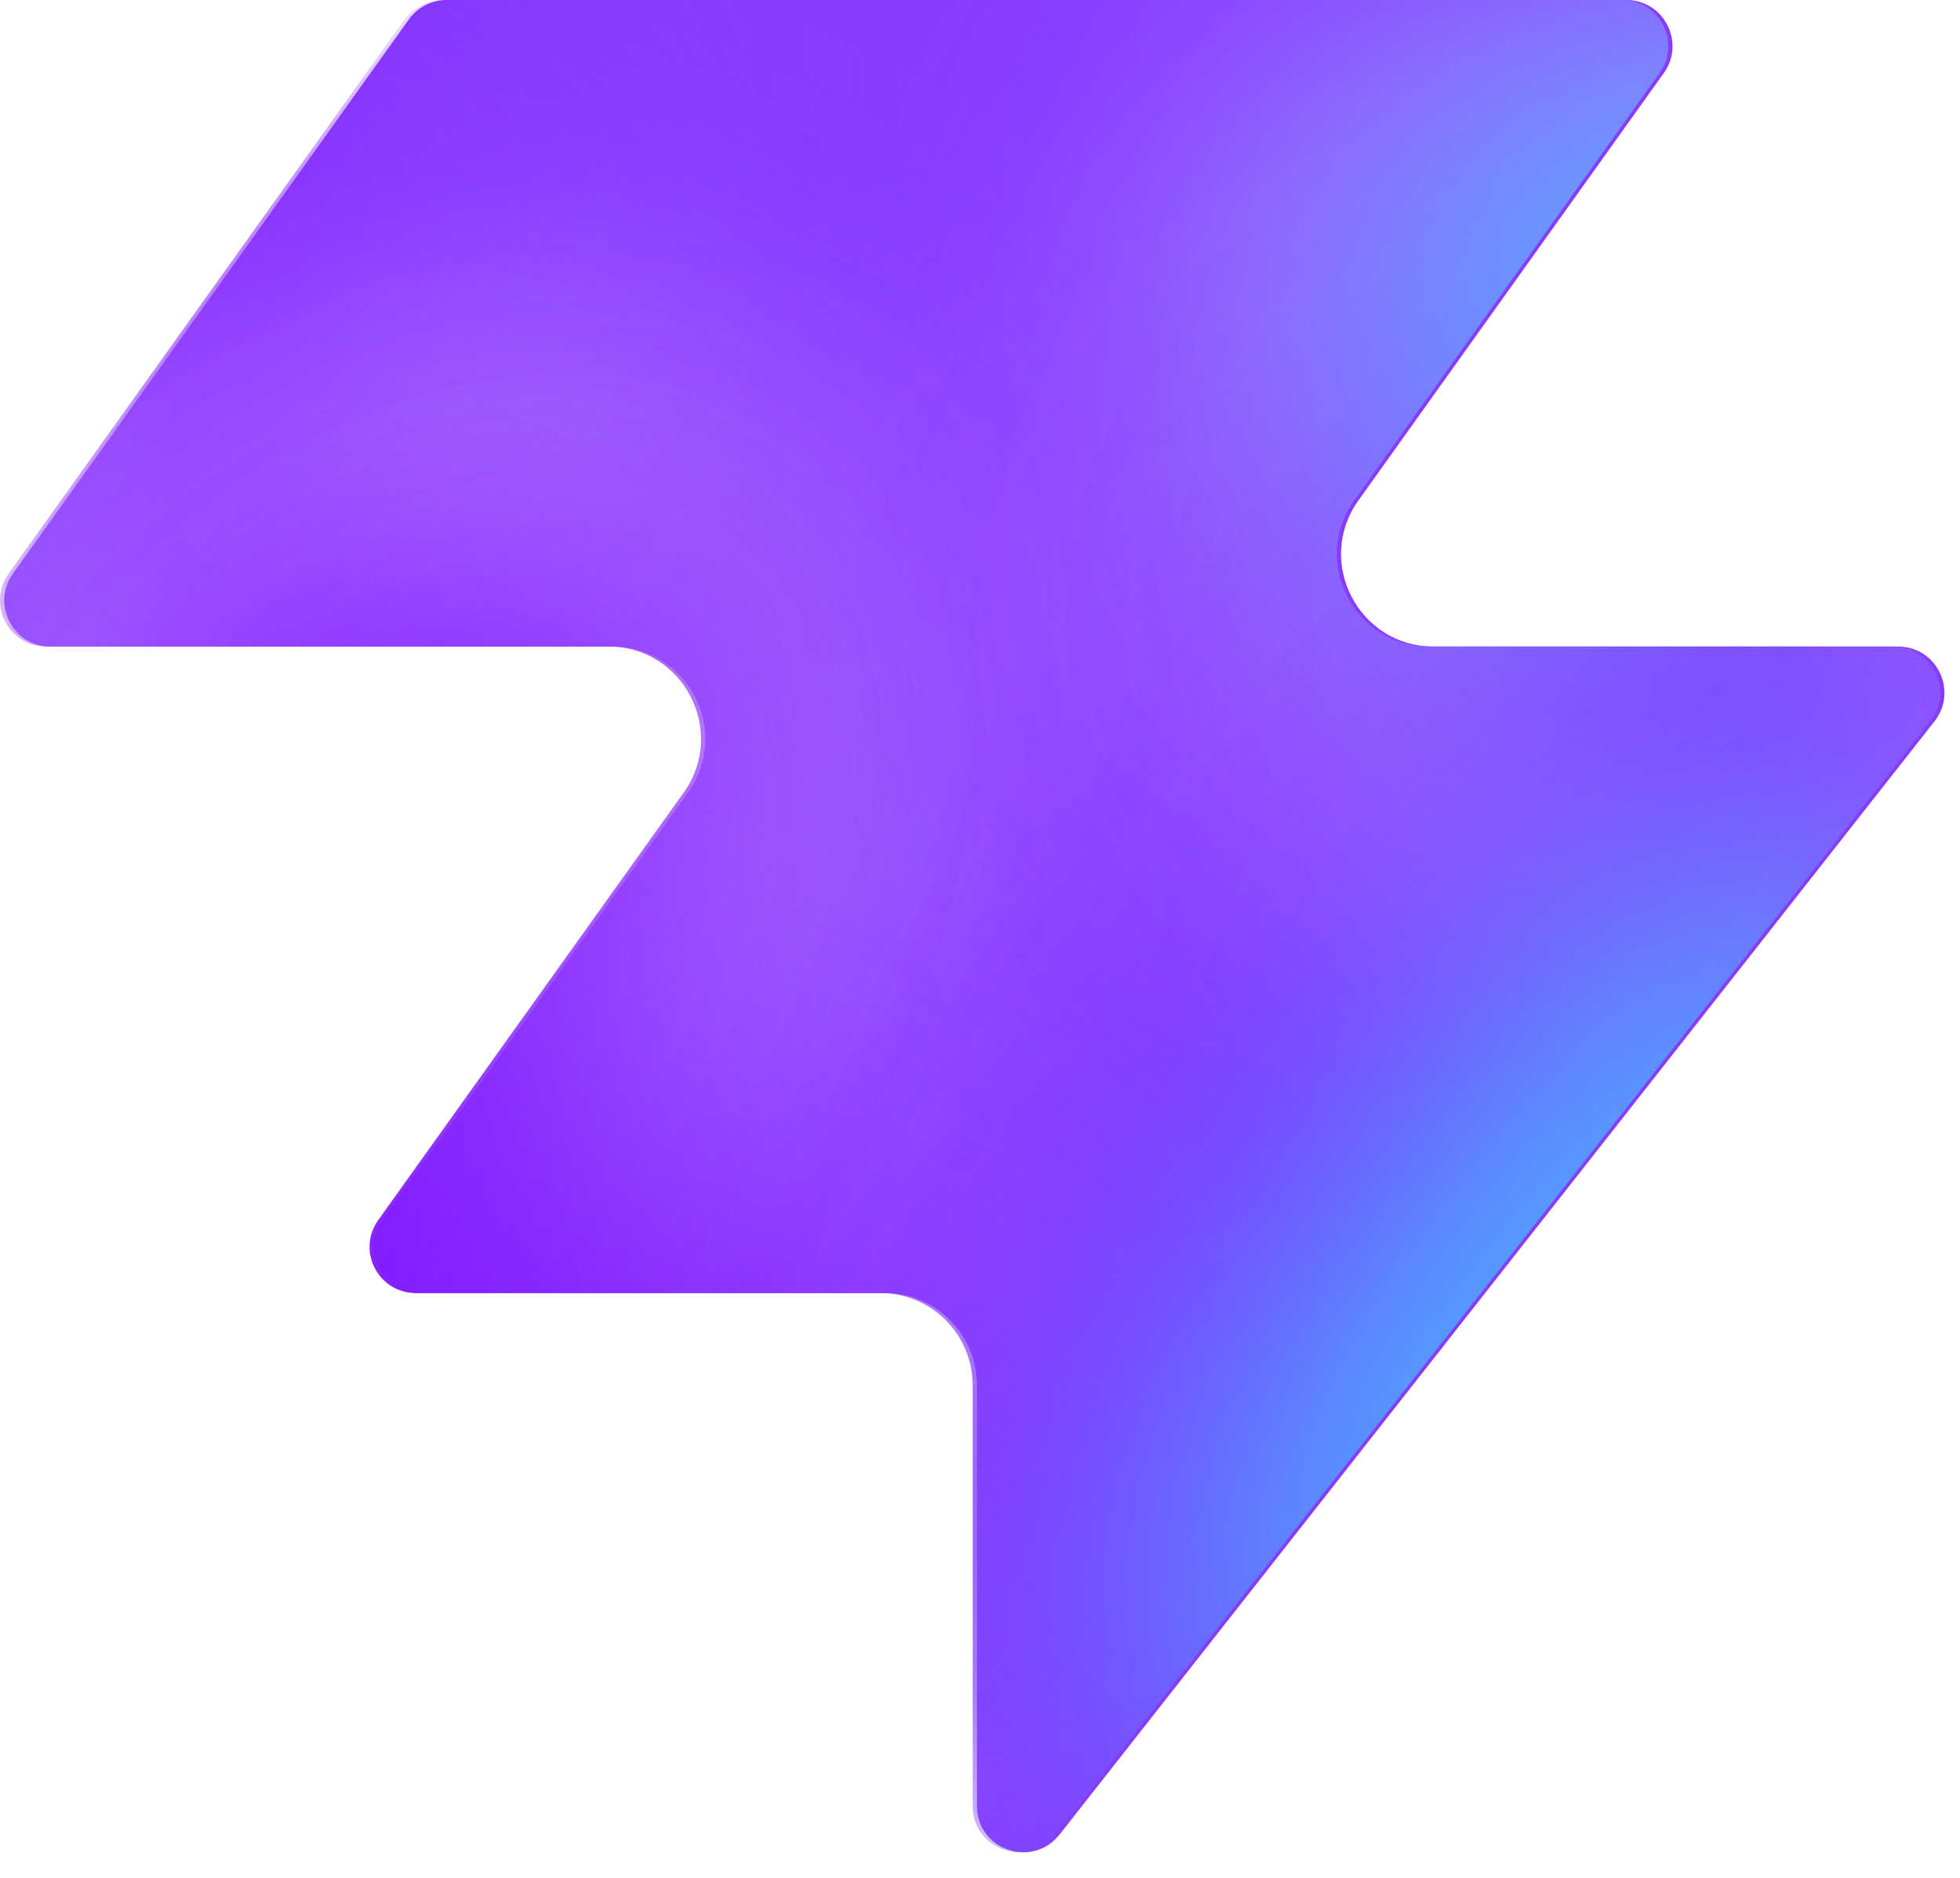
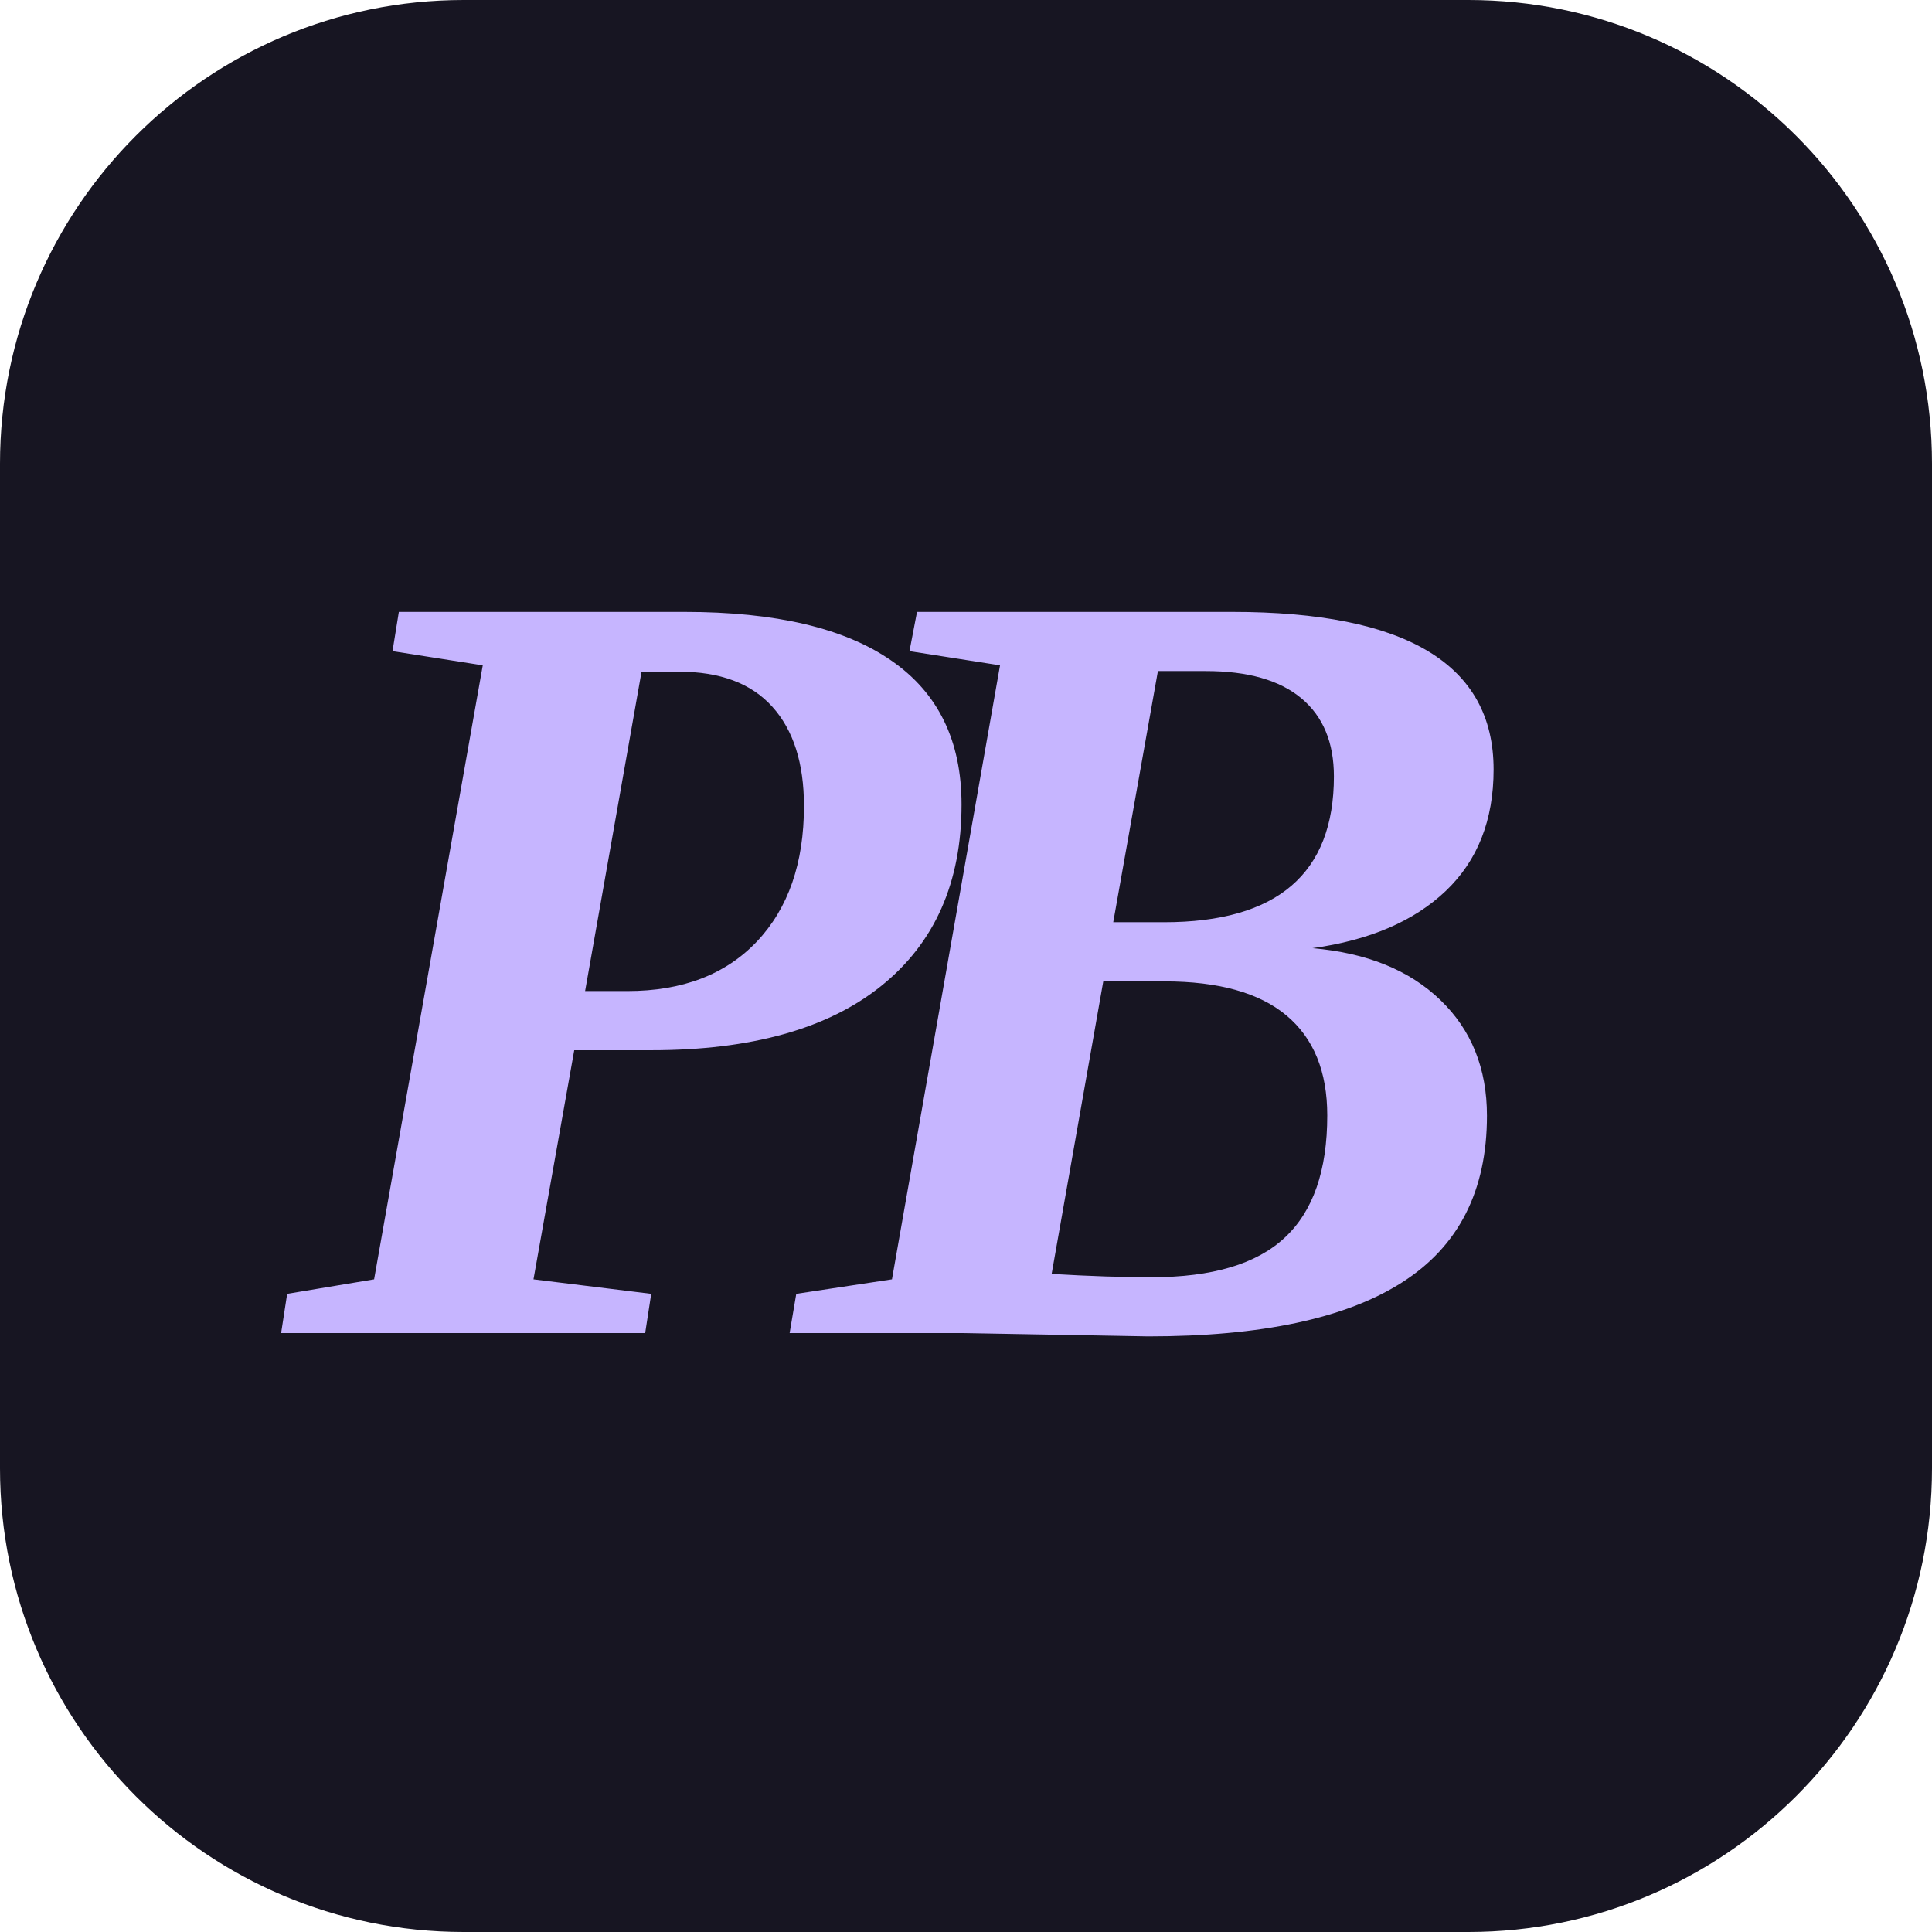
- <svg xmlns="http://www.w3.org/2000/svg" width="48" height="46" fill="none" viewBox="0 0 48 46">
-   <path fill="#863bff" d="M25.946 44.938c-.664.845-2.021.375-2.021-.698V33.937a2.26 2.26 0 0 0-2.262-2.262H10.287c-.92 0-1.456-1.04-.92-1.788l7.48-10.471c1.07-1.497 0-3.578-1.842-3.578H1.237c-.92 0-1.456-1.04-.92-1.788L10.013.474c.214-.297.556-.474.92-.474h28.894c.92 0 1.456 1.04.92 1.788l-7.48 10.471c-1.07 1.498 0 3.579 1.842 3.579h11.377c.943 0 1.473 1.088.89 1.83L25.947 44.94z" style="fill:#863bff;fill:color(display-p3 .525 .23 1);fill-opacity:1" />
-   <mask id="a" width="48" height="46" x="0" y="0" maskUnits="userSpaceOnUse" style="mask-type:alpha">
-     <path fill="#000" d="M25.842 44.938c-.664.844-2.021.375-2.021-.698V33.937a2.26 2.26 0 0 0-2.262-2.262H10.183c-.92 0-1.456-1.04-.92-1.788l7.48-10.471c1.07-1.498 0-3.579-1.842-3.579H1.133c-.92 0-1.456-1.04-.92-1.787L9.91.473c.214-.297.556-.474.92-.474h28.894c.92 0 1.456 1.04.92 1.788l-7.48 10.471c-1.07 1.498 0 3.578 1.842 3.578h11.377c.943 0 1.473 1.088.89 1.832L25.843 44.94z" style="fill:#000;fill-opacity:1" />
-   </mask>
-   <g mask="url(#a)">
-     <g filter="url(#b)">
-       <ellipse cx="5.508" cy="14.704" fill="#ede6ff" rx="5.508" ry="14.704" style="fill:#ede6ff;fill:color(display-p3 .927 .903 1);fill-opacity:1" transform="matrix(.00324 1 1 -.00324 -4.47 31.516)" />
-     </g>
-     <g filter="url(#c)">
-       <ellipse cx="10.399" cy="29.851" fill="#ede6ff" rx="10.399" ry="29.851" style="fill:#ede6ff;fill:color(display-p3 .927 .903 1);fill-opacity:1" transform="matrix(.00324 1 1 -.00324 -39.328 7.883)" />
-     </g>
-     <g filter="url(#d)">
-       <ellipse cx="5.508" cy="30.487" fill="#7e14ff" rx="5.508" ry="30.487" style="fill:#7e14ff;fill:color(display-p3 .492 .077 1);fill-opacity:1" transform="rotate(89.814 -25.913 -14.639)scale(1 -1)" />
-     </g>
-     <g filter="url(#e)">
-       <ellipse cx="5.508" cy="30.599" fill="#7e14ff" rx="5.508" ry="30.599" style="fill:#7e14ff;fill:color(display-p3 .492 .077 1);fill-opacity:1" transform="rotate(89.814 -32.644 -3.334)scale(1 -1)" />
-     </g>
-     <g filter="url(#f)">
-       <ellipse cx="5.508" cy="30.599" fill="#7e14ff" rx="5.508" ry="30.599" style="fill:#7e14ff;fill:color(display-p3 .492 .077 1);fill-opacity:1" transform="matrix(.00324 1 1 -.00324 -34.34 30.47)" />
-     </g>
-     <g filter="url(#g)">
-       <ellipse cx="14.072" cy="22.078" fill="#ede6ff" rx="14.072" ry="22.078" style="fill:#ede6ff;fill:color(display-p3 .927 .903 1);fill-opacity:1" transform="rotate(93.35 24.506 48.493)scale(-1 1)" />
-     </g>
-     <g filter="url(#h)">
-       <ellipse cx="3.47" cy="21.501" fill="#7e14ff" rx="3.47" ry="21.501" style="fill:#7e14ff;fill:color(display-p3 .492 .077 1);fill-opacity:1" transform="rotate(89.009 28.708 47.59)scale(-1 1)" />
-     </g>
-     <g filter="url(#i)">
-       <ellipse cx="3.47" cy="21.501" fill="#7e14ff" rx="3.47" ry="21.501" style="fill:#7e14ff;fill:color(display-p3 .492 .077 1);fill-opacity:1" transform="rotate(89.009 28.708 47.59)scale(-1 1)" />
-     </g>
-     <g filter="url(#j)">
-       <ellipse cx=".387" cy="8.972" fill="#7e14ff" rx="4.407" ry="29.108" style="fill:#7e14ff;fill:color(display-p3 .492 .077 1);fill-opacity:1" transform="rotate(39.51 .387 8.972)" />
-     </g>
-     <g filter="url(#k)">
-       <ellipse cx="47.523" cy="-6.092" fill="#7e14ff" rx="4.407" ry="29.108" style="fill:#7e14ff;fill:color(display-p3 .492 .077 1);fill-opacity:1" transform="rotate(37.892 47.523 -6.092)" />
-     </g>
-     <g filter="url(#l)">
-       <ellipse cx="41.412" cy="6.333" fill="#47bfff" rx="5.971" ry="9.665" style="fill:#47bfff;fill:color(display-p3 .28 .748 1);fill-opacity:1" transform="rotate(37.892 41.412 6.333)" />
-     </g>
-     <g filter="url(#m)">
-       <ellipse cx="-1.879" cy="38.332" fill="#7e14ff" rx="4.407" ry="29.108" style="fill:#7e14ff;fill:color(display-p3 .492 .077 1);fill-opacity:1" transform="rotate(37.892 -1.88 38.332)" />
-     </g>
-     <g filter="url(#n)">
-       <ellipse cx="-1.879" cy="38.332" fill="#7e14ff" rx="4.407" ry="29.108" style="fill:#7e14ff;fill:color(display-p3 .492 .077 1);fill-opacity:1" transform="rotate(37.892 -1.88 38.332)" />
-     </g>
-     <g filter="url(#o)">
-       <ellipse cx="35.651" cy="29.907" fill="#7e14ff" rx="4.407" ry="29.108" style="fill:#7e14ff;fill:color(display-p3 .492 .077 1);fill-opacity:1" transform="rotate(37.892 35.651 29.907)" />
-     </g>
-     <g filter="url(#p)">
-       <ellipse cx="38.418" cy="32.4" fill="#47bfff" rx="5.971" ry="15.297" style="fill:#47bfff;fill:color(display-p3 .28 .748 1);fill-opacity:1" transform="rotate(37.892 38.418 32.4)" />
-     </g>
-   </g>
-   <defs>
-     <filter id="b" width="60.045" height="41.654" x="-19.77" y="16.149" color-interpolation-filters="sRGB" filterUnits="userSpaceOnUse">
-       <feFlood flood-opacity="0" result="BackgroundImageFix" />
-       <feBlend in="SourceGraphic" in2="BackgroundImageFix" result="shape" />
-       <feGaussianBlur result="effect1_foregroundBlur_2002_17158" stdDeviation="7.659" />
-     </filter>
-     <filter id="c" width="90.34" height="51.437" x="-54.613" y="-7.533" color-interpolation-filters="sRGB" filterUnits="userSpaceOnUse">
-       <feFlood flood-opacity="0" result="BackgroundImageFix" />
-       <feBlend in="SourceGraphic" in2="BackgroundImageFix" result="shape" />
-       <feGaussianBlur result="effect1_foregroundBlur_2002_17158" stdDeviation="7.659" />
-     </filter>
-     <filter id="d" width="79.355" height="29.4" x="-49.64" y="2.03" color-interpolation-filters="sRGB" filterUnits="userSpaceOnUse">
-       <feFlood flood-opacity="0" result="BackgroundImageFix" />
-       <feBlend in="SourceGraphic" in2="BackgroundImageFix" result="shape" />
-       <feGaussianBlur result="effect1_foregroundBlur_2002_17158" stdDeviation="4.596" />
-     </filter>
-     <filter id="e" width="79.579" height="29.4" x="-45.045" y="20.029" color-interpolation-filters="sRGB" filterUnits="userSpaceOnUse">
-       <feFlood flood-opacity="0" result="BackgroundImageFix" />
-       <feBlend in="SourceGraphic" in2="BackgroundImageFix" result="shape" />
-       <feGaussianBlur result="effect1_foregroundBlur_2002_17158" stdDeviation="4.596" />
-     </filter>
-     <filter id="f" width="79.579" height="29.4" x="-43.513" y="21.178" color-interpolation-filters="sRGB" filterUnits="userSpaceOnUse">
-       <feFlood flood-opacity="0" result="BackgroundImageFix" />
-       <feBlend in="SourceGraphic" in2="BackgroundImageFix" result="shape" />
-       <feGaussianBlur result="effect1_foregroundBlur_2002_17158" stdDeviation="4.596" />
-     </filter>
-     <filter id="g" width="74.749" height="58.852" x="15.756" y="-17.901" color-interpolation-filters="sRGB" filterUnits="userSpaceOnUse">
-       <feFlood flood-opacity="0" result="BackgroundImageFix" />
-       <feBlend in="SourceGraphic" in2="BackgroundImageFix" result="shape" />
-       <feGaussianBlur result="effect1_foregroundBlur_2002_17158" stdDeviation="7.659" />
-     </filter>
-     <filter id="h" width="61.377" height="25.362" x="23.548" y="2.284" color-interpolation-filters="sRGB" filterUnits="userSpaceOnUse">
-       <feFlood flood-opacity="0" result="BackgroundImageFix" />
-       <feBlend in="SourceGraphic" in2="BackgroundImageFix" result="shape" />
-       <feGaussianBlur result="effect1_foregroundBlur_2002_17158" stdDeviation="4.596" />
-     </filter>
-     <filter id="i" width="61.377" height="25.362" x="23.548" y="2.284" color-interpolation-filters="sRGB" filterUnits="userSpaceOnUse">
-       <feFlood flood-opacity="0" result="BackgroundImageFix" />
-       <feBlend in="SourceGraphic" in2="BackgroundImageFix" result="shape" />
-       <feGaussianBlur result="effect1_foregroundBlur_2002_17158" stdDeviation="4.596" />
-     </filter>
-     <filter id="j" width="56.045" height="63.649" x="-27.636" y="-22.853" color-interpolation-filters="sRGB" filterUnits="userSpaceOnUse">
-       <feFlood flood-opacity="0" result="BackgroundImageFix" />
-       <feBlend in="SourceGraphic" in2="BackgroundImageFix" result="shape" />
-       <feGaussianBlur result="effect1_foregroundBlur_2002_17158" stdDeviation="4.596" />
-     </filter>
-     <filter id="k" width="54.814" height="64.646" x="20.116" y="-38.415" color-interpolation-filters="sRGB" filterUnits="userSpaceOnUse">
-       <feFlood flood-opacity="0" result="BackgroundImageFix" />
-       <feBlend in="SourceGraphic" in2="BackgroundImageFix" result="shape" />
-       <feGaussianBlur result="effect1_foregroundBlur_2002_17158" stdDeviation="4.596" />
-     </filter>
-     <filter id="l" width="33.541" height="35.313" x="24.641" y="-11.323" color-interpolation-filters="sRGB" filterUnits="userSpaceOnUse">
-       <feFlood flood-opacity="0" result="BackgroundImageFix" />
-       <feBlend in="SourceGraphic" in2="BackgroundImageFix" result="shape" />
-       <feGaussianBlur result="effect1_foregroundBlur_2002_17158" stdDeviation="4.596" />
-     </filter>
-     <filter id="m" width="54.814" height="64.646" x="-29.286" y="6.009" color-interpolation-filters="sRGB" filterUnits="userSpaceOnUse">
-       <feFlood flood-opacity="0" result="BackgroundImageFix" />
-       <feBlend in="SourceGraphic" in2="BackgroundImageFix" result="shape" />
-       <feGaussianBlur result="effect1_foregroundBlur_2002_17158" stdDeviation="4.596" />
-     </filter>
-     <filter id="n" width="54.814" height="64.646" x="-29.286" y="6.009" color-interpolation-filters="sRGB" filterUnits="userSpaceOnUse">
-       <feFlood flood-opacity="0" result="BackgroundImageFix" />
-       <feBlend in="SourceGraphic" in2="BackgroundImageFix" result="shape" />
-       <feGaussianBlur result="effect1_foregroundBlur_2002_17158" stdDeviation="4.596" />
-     </filter>
-     <filter id="o" width="54.814" height="64.646" x="8.244" y="-2.416" color-interpolation-filters="sRGB" filterUnits="userSpaceOnUse">
-       <feFlood flood-opacity="0" result="BackgroundImageFix" />
-       <feBlend in="SourceGraphic" in2="BackgroundImageFix" result="shape" />
-       <feGaussianBlur result="effect1_foregroundBlur_2002_17158" stdDeviation="4.596" />
-     </filter>
-     <filter id="p" width="39.409" height="43.623" x="18.713" y="10.588" color-interpolation-filters="sRGB" filterUnits="userSpaceOnUse">
-       <feFlood flood-opacity="0" result="BackgroundImageFix" />
-       <feBlend in="SourceGraphic" in2="BackgroundImageFix" result="shape" />
-       <feGaussianBlur result="effect1_foregroundBlur_2002_17158" stdDeviation="4.596" />
-     </filter>
-   </defs>
+ <svg xmlns="http://www.w3.org/2000/svg" viewBox="0 0 100 100">
+   <rect width="100" height="100" rx="24" fill="#171522" />
+   <text x="47" y="69" text-anchor="middle" font-family="Georgia, 'Times New Roman', serif" font-size="57" font-style="italic" font-weight="bold" letter-spacing="-8" fill="#C6B5FF">PB</text>
</svg>
